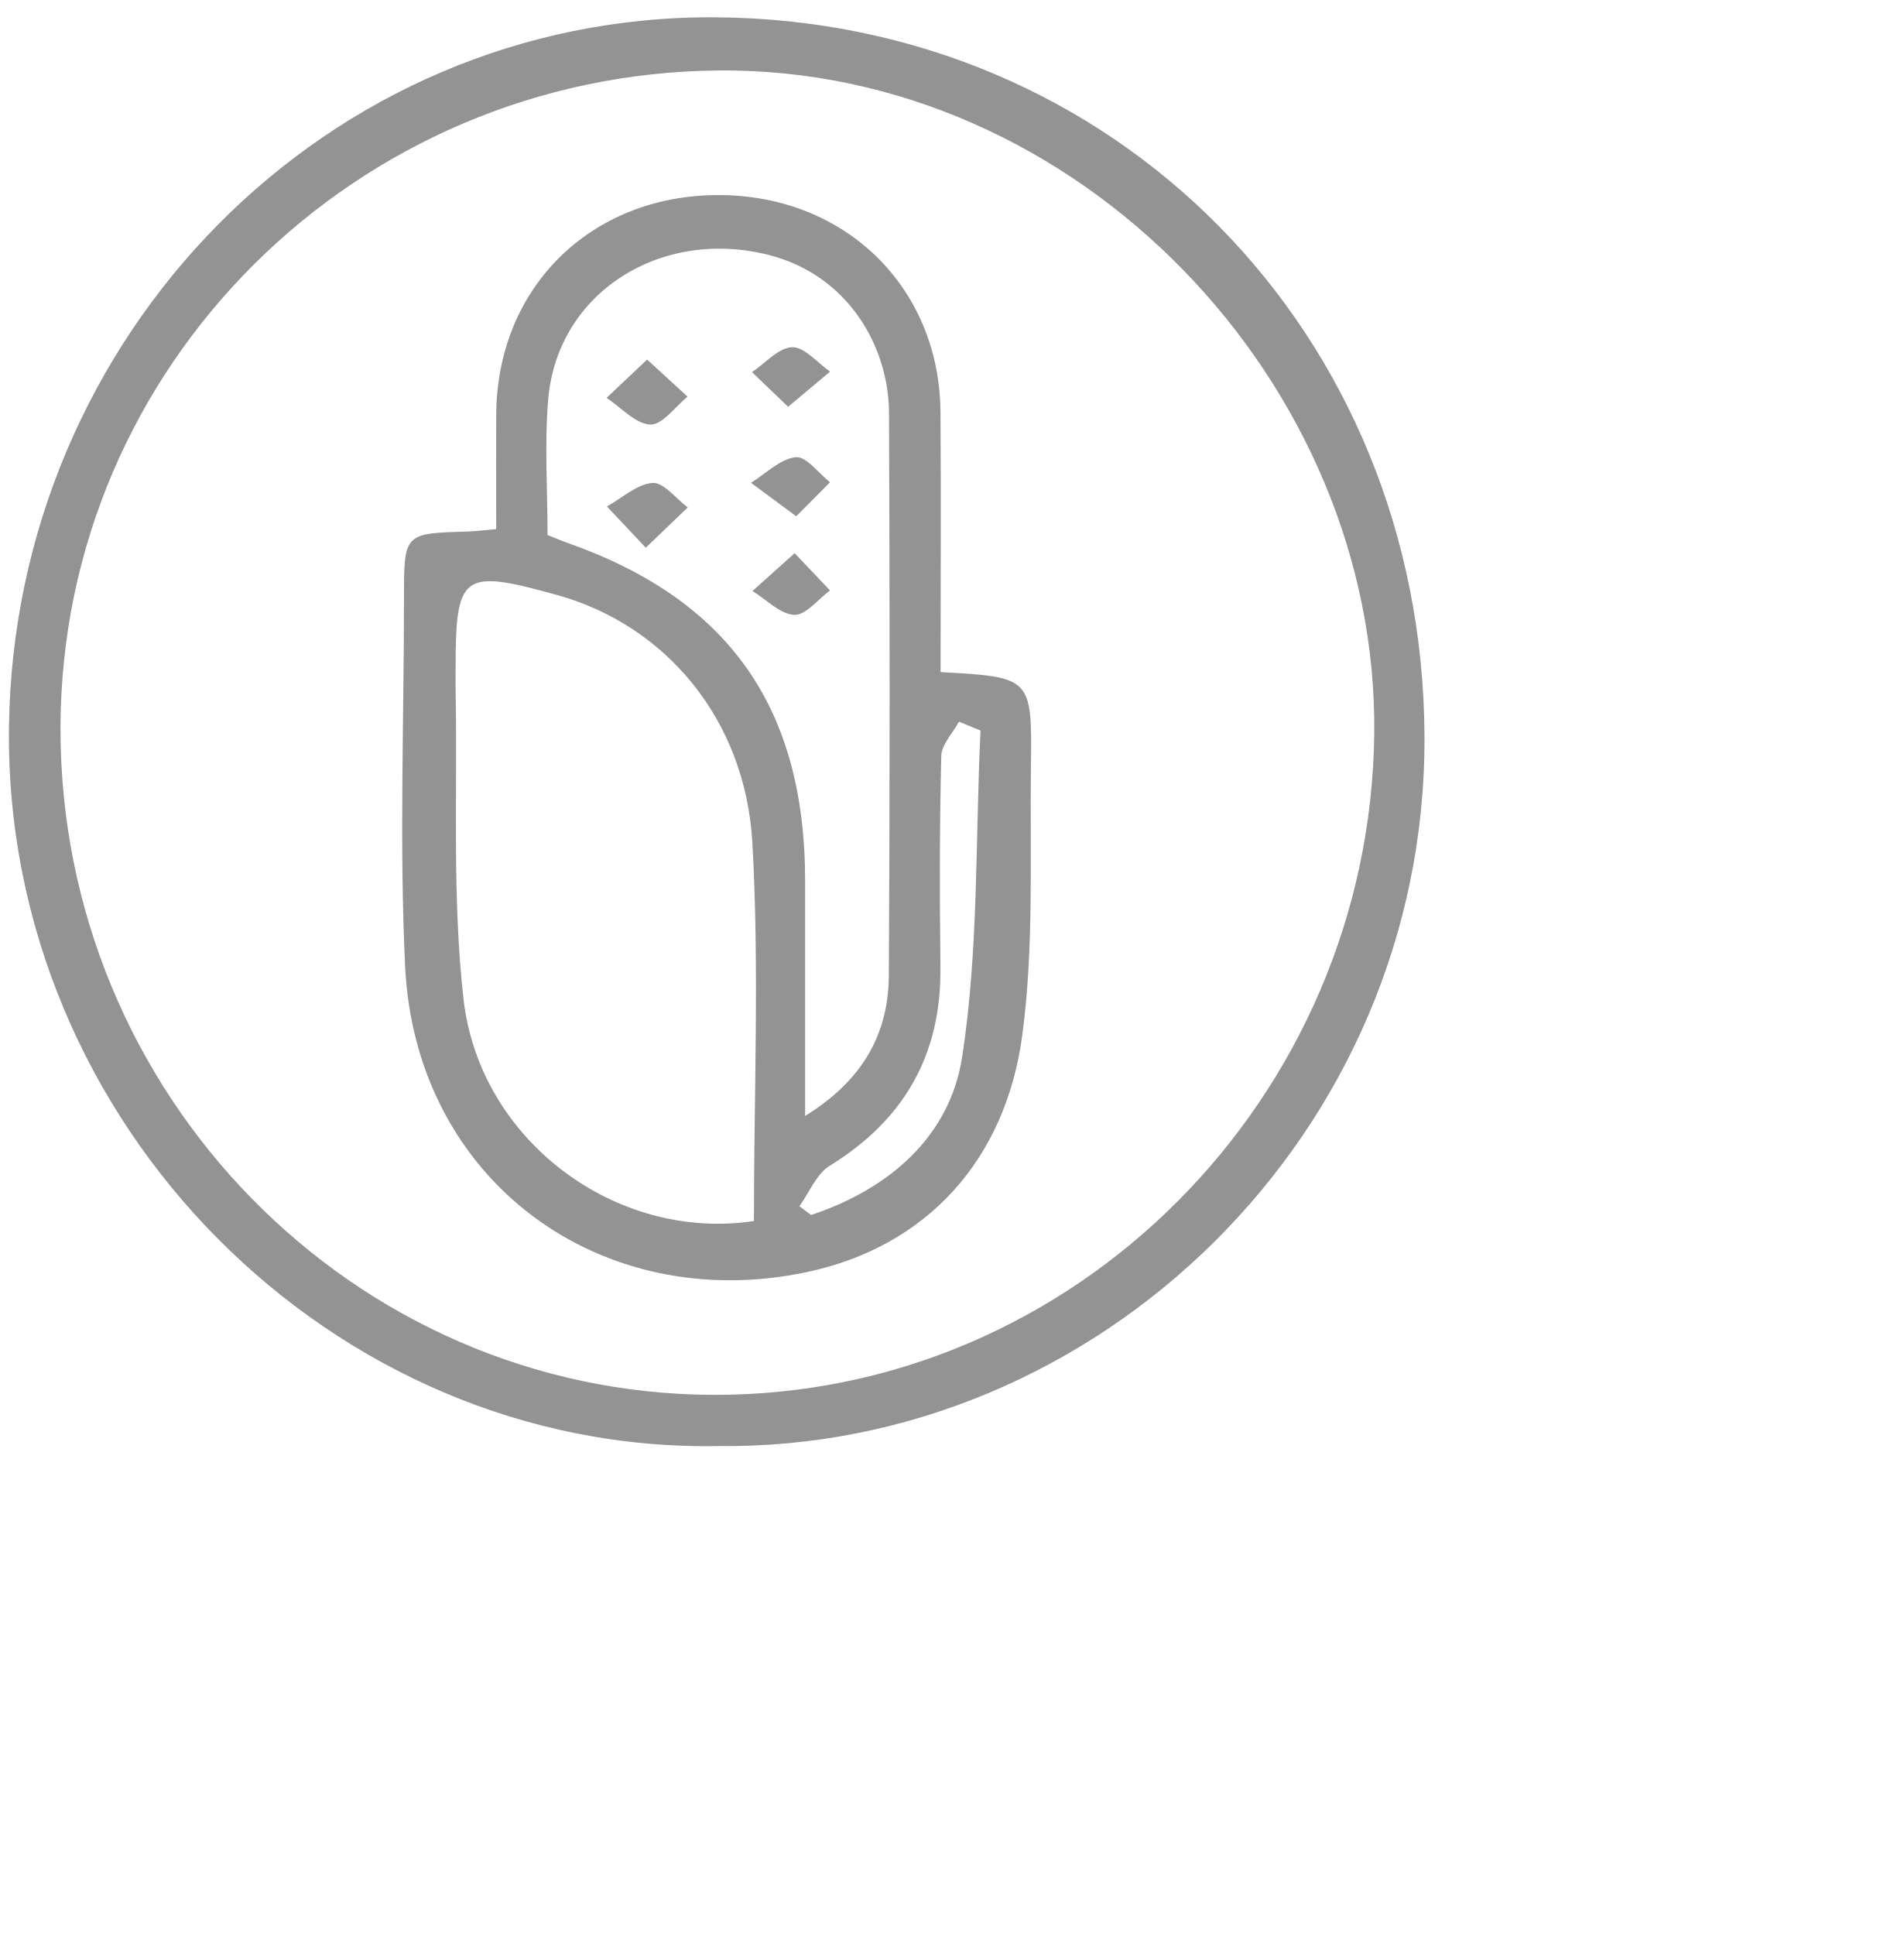
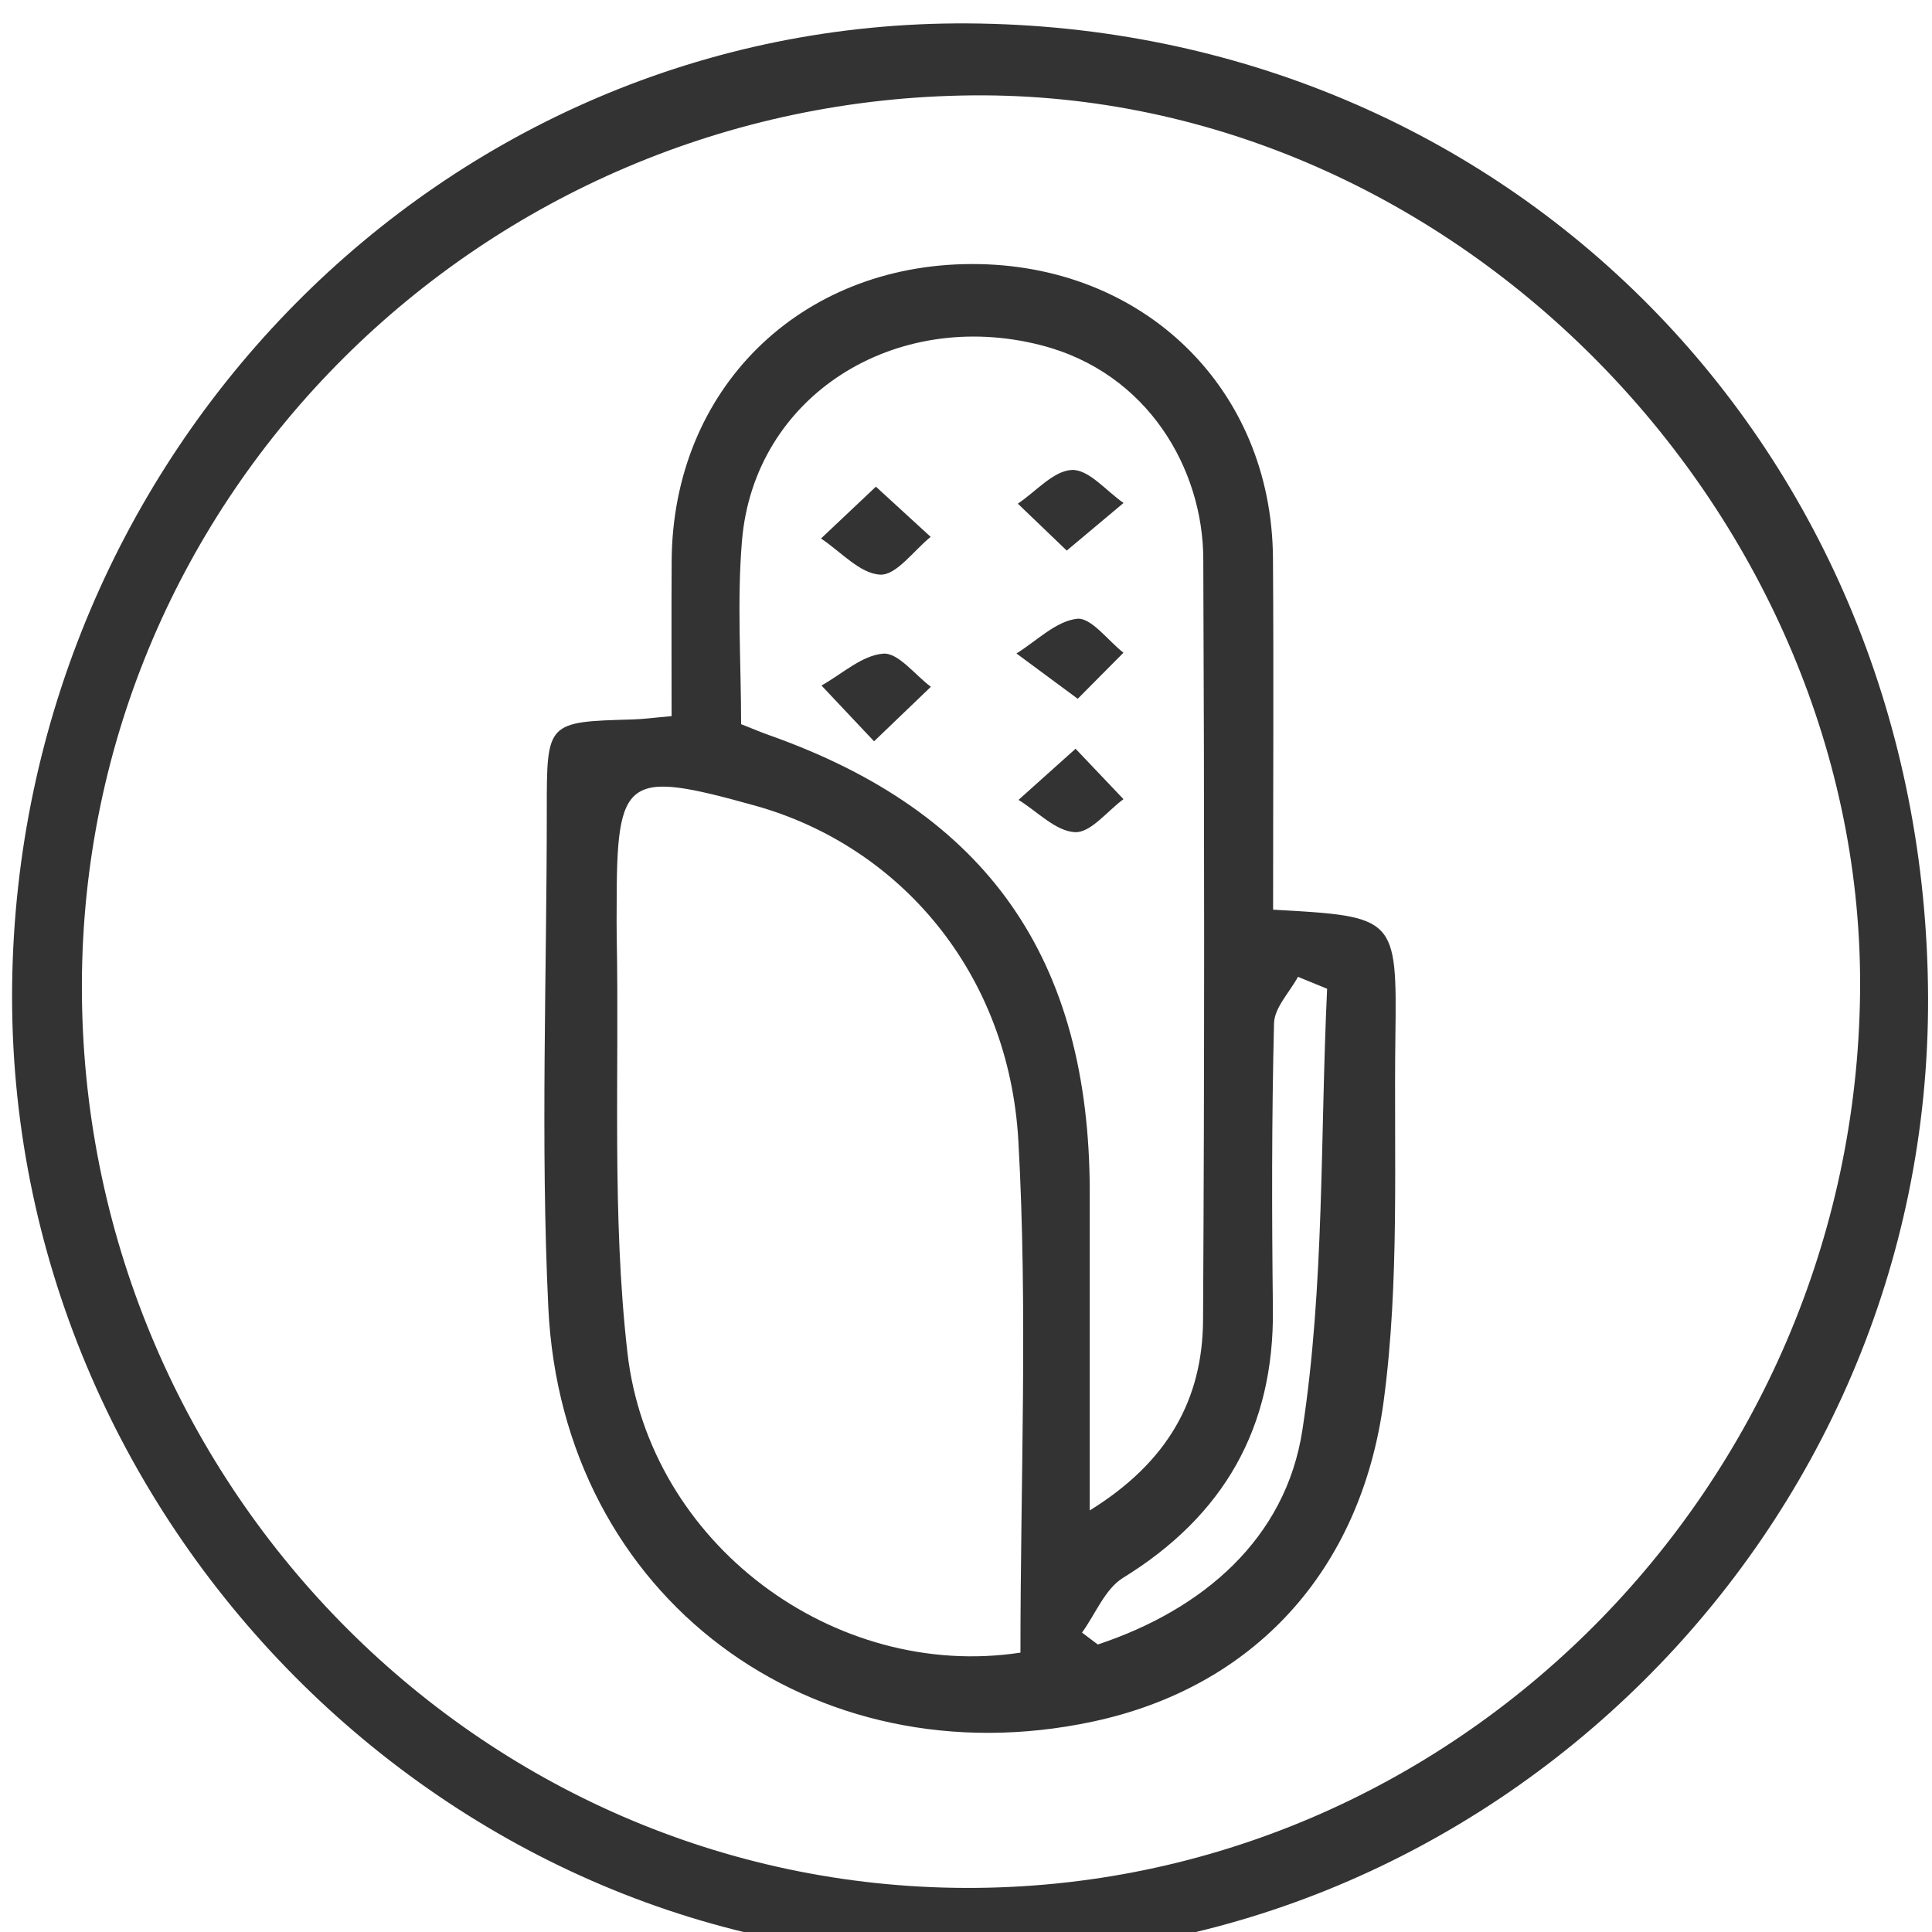
- <svg xmlns="http://www.w3.org/2000/svg" width="2.117cm" height="2.152cm">
-   <path fill-rule="evenodd" fill="rgb(147, 147, 147)" d="M30.194,60.782 C14.020,61.090 0.176,47.269 0.377,30.585 C0.576,14.100 13.731,0.626 30.059,0.727 C46.844,0.831 59.808,13.960 59.878,30.961 C59.947,47.683 46.104,60.974 30.194,60.782 ZM30.201,2.962 C14.991,3.096 2.576,15.344 2.543,30.582 C2.509,45.991 14.841,58.591 29.998,58.631 C45.180,58.671 57.586,46.145 57.766,30.847 C57.940,16.120 45.325,2.828 30.201,2.962 ZM42.970,43.522 C42.263,48.779 38.937,52.403 33.928,53.468 C25.258,55.313 17.457,49.630 17.028,40.600 C16.784,35.458 16.982,30.295 16.981,25.141 C16.981,22.416 16.982,22.418 19.650,22.343 C19.989,22.334 20.327,22.286 20.857,22.240 C20.857,20.583 20.849,19.000 20.859,17.418 C20.891,12.100 24.813,8.219 30.164,8.200 C35.503,8.182 39.495,12.055 39.533,17.328 C39.558,20.930 39.537,24.532 39.537,28.251 C43.346,28.463 43.385,28.463 43.335,32.199 C43.285,35.978 43.470,39.799 42.970,43.522 ZM19.151,28.168 C19.151,28.465 19.146,28.761 19.152,29.057 C19.236,33.376 18.998,37.732 19.485,42.004 C20.164,47.953 25.917,52.200 31.691,51.324 C31.691,45.952 31.922,40.674 31.626,35.427 C31.332,30.221 27.957,26.274 23.436,25.016 C19.413,23.897 19.149,24.091 19.151,28.168 ZM32.327,10.720 C27.799,9.558 23.418,12.287 23.042,16.802 C22.885,18.680 23.016,20.583 23.016,22.490 C23.381,22.634 23.644,22.746 23.914,22.841 C30.660,25.235 33.841,29.777 33.843,37.026 C33.844,40.217 33.843,43.409 33.843,46.908 C36.275,45.404 37.348,43.451 37.362,40.994 C37.408,33.111 37.403,25.227 37.369,17.344 C37.357,14.587 35.669,11.577 32.327,10.720 ZM40.310,30.336 C40.050,30.817 39.578,31.292 39.566,31.779 C39.493,34.734 39.496,37.692 39.531,40.648 C39.574,44.355 37.995,47.079 34.876,49.002 C34.317,49.347 34.021,50.125 33.603,50.702 C33.767,50.825 33.930,50.948 34.093,51.071 C37.361,49.987 39.929,47.783 40.446,44.417 C41.138,39.915 40.998,35.283 41.215,30.707 C40.914,30.583 40.612,30.459 40.310,30.336 ZM31.610,15.642 C32.171,15.266 32.723,14.613 33.294,14.595 C33.816,14.578 34.359,15.251 34.893,15.620 C34.386,16.045 33.880,16.469 33.129,17.099 C32.475,16.471 32.042,16.057 31.610,15.642 ZM34.890,20.271 C34.478,20.686 34.066,21.101 33.470,21.701 C32.644,21.090 32.105,20.692 31.567,20.294 C32.191,19.908 32.789,19.292 33.447,19.217 C33.883,19.167 34.406,19.893 34.890,20.271 ZM34.891,24.819 C34.388,25.187 33.871,25.867 33.386,25.844 C32.786,25.815 32.215,25.202 31.631,24.841 C32.134,24.390 32.638,23.939 33.403,23.253 C34.050,23.934 34.471,24.376 34.891,24.819 ZM25.512,21.289 C26.150,20.933 26.772,20.348 27.432,20.300 C27.897,20.266 28.414,20.960 28.909,21.329 C28.412,21.805 27.916,22.282 27.145,23.022 C26.400,22.231 25.956,21.760 25.512,21.289 ZM25.497,16.724 C25.986,16.263 26.475,15.801 27.202,15.114 C27.927,15.779 28.415,16.226 28.903,16.673 C28.379,17.094 27.839,17.870 27.336,17.846 C26.707,17.817 26.109,17.128 25.497,16.724 Z" />
+ <svg xmlns="http://www.w3.org/2000/svg" width="60px" height="60px">
+   <path fill-rule="evenodd" fill="#333333" d="M30.194,60.782 C14.020,61.090 0.176,47.269 0.377,30.585 C0.576,14.100 13.731,0.626 30.059,0.727 C46.844,0.831 59.808,13.960 59.878,30.961 C59.947,47.683 46.104,60.974 30.194,60.782 ZM30.201,2.962 C14.991,3.096 2.576,15.344 2.543,30.582 C2.509,45.991 14.841,58.591 29.998,58.631 C45.180,58.671 57.586,46.145 57.766,30.847 C57.940,16.120 45.325,2.828 30.201,2.962 ZM42.970,43.522 C42.263,48.779 38.937,52.403 33.928,53.468 C25.258,55.313 17.457,49.630 17.028,40.600 C16.784,35.458 16.982,30.295 16.981,25.141 C16.981,22.416 16.982,22.418 19.650,22.343 C19.989,22.334 20.327,22.286 20.857,22.240 C20.857,20.583 20.849,19.000 20.859,17.418 C20.891,12.100 24.813,8.219 30.164,8.200 C35.503,8.182 39.495,12.055 39.533,17.328 C39.558,20.930 39.537,24.532 39.537,28.251 C43.346,28.463 43.385,28.463 43.335,32.199 C43.285,35.978 43.470,39.799 42.970,43.522 ZM19.151,28.168 C19.151,28.465 19.146,28.761 19.152,29.057 C19.236,33.376 18.998,37.732 19.485,42.004 C20.164,47.953 25.917,52.200 31.691,51.324 C31.691,45.952 31.922,40.674 31.626,35.427 C31.332,30.221 27.957,26.274 23.436,25.016 C19.413,23.897 19.149,24.091 19.151,28.168 ZM32.327,10.720 C27.799,9.558 23.418,12.287 23.042,16.802 C22.885,18.680 23.016,20.583 23.016,22.490 C23.381,22.634 23.644,22.746 23.914,22.841 C30.660,25.235 33.841,29.777 33.843,37.026 C33.844,40.217 33.843,43.409 33.843,46.908 C36.275,45.404 37.348,43.451 37.362,40.994 C37.408,33.111 37.403,25.227 37.369,17.344 C37.357,14.587 35.669,11.577 32.327,10.720 ZM40.310,30.336 C40.050,30.817 39.578,31.292 39.566,31.779 C39.493,34.734 39.496,37.692 39.531,40.648 C39.574,44.355 37.995,47.079 34.876,49.002 C34.317,49.347 34.021,50.125 33.603,50.702 C33.767,50.825 33.930,50.948 34.093,51.071 C37.361,49.987 39.929,47.783 40.446,44.417 C41.138,39.915 40.998,35.283 41.215,30.707 C40.914,30.583 40.612,30.459 40.310,30.336 ZM31.610,15.642 C32.171,15.266 32.723,14.613 33.294,14.595 C33.816,14.578 34.359,15.251 34.893,15.620 C34.386,16.045 33.880,16.469 33.129,17.099 C32.475,16.471 32.042,16.057 31.610,15.642 ZM34.890,20.271 C34.478,20.686 34.066,21.101 33.470,21.701 C32.644,21.090 32.105,20.692 31.567,20.294 C32.191,19.908 32.789,19.292 33.447,19.217 C33.883,19.167 34.406,19.893 34.890,20.271 ZM34.891,24.819 C34.388,25.187 33.871,25.867 33.386,25.844 C32.786,25.815 32.215,25.202 31.631,24.841 C32.134,24.390 32.638,23.939 33.403,23.253 C34.050,23.934 34.471,24.376 34.891,24.819 ZM25.512,21.289 C26.150,20.933 26.772,20.348 27.432,20.300 C27.897,20.266 28.414,20.960 28.909,21.329 C28.412,21.805 27.916,22.282 27.145,23.022 C26.400,22.231 25.956,21.760 25.512,21.289 ZM25.497,16.724 C25.986,16.263 26.475,15.801 27.202,15.114 C27.927,15.779 28.415,16.226 28.903,16.673 C28.379,17.094 27.839,17.870 27.336,17.846 C26.707,17.817 26.109,17.128 25.497,16.724 Z" />
</svg>
